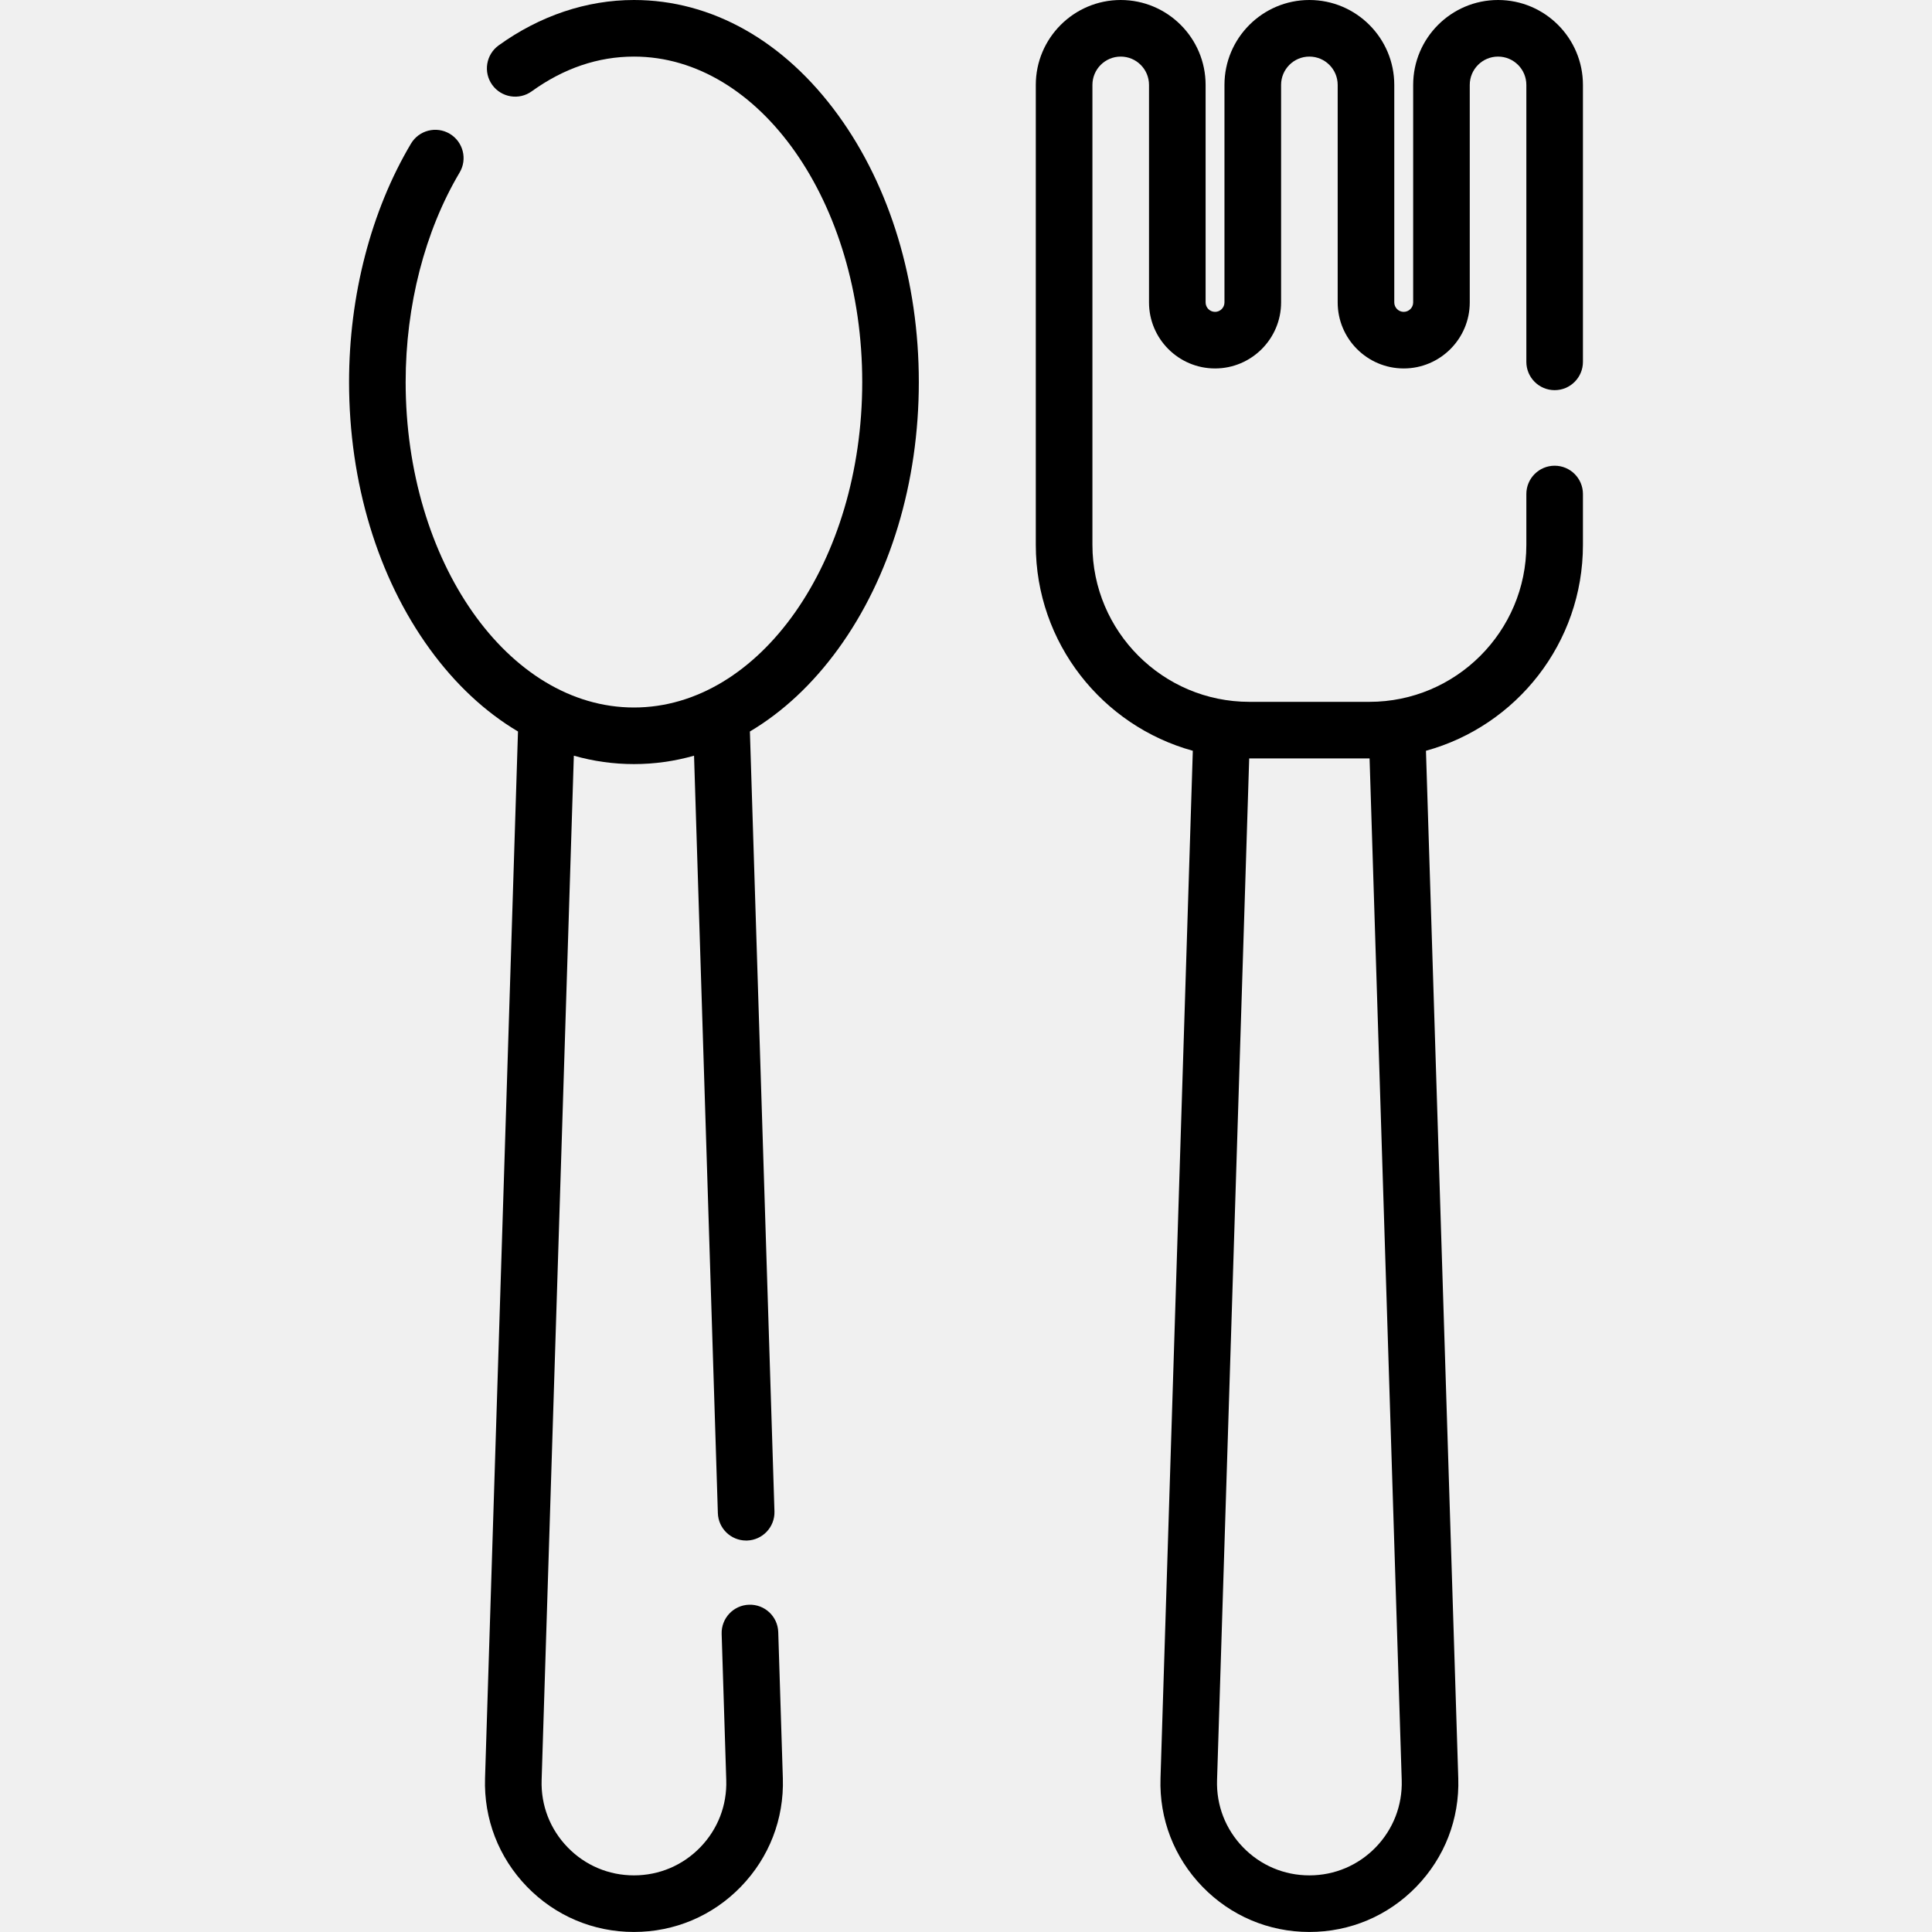
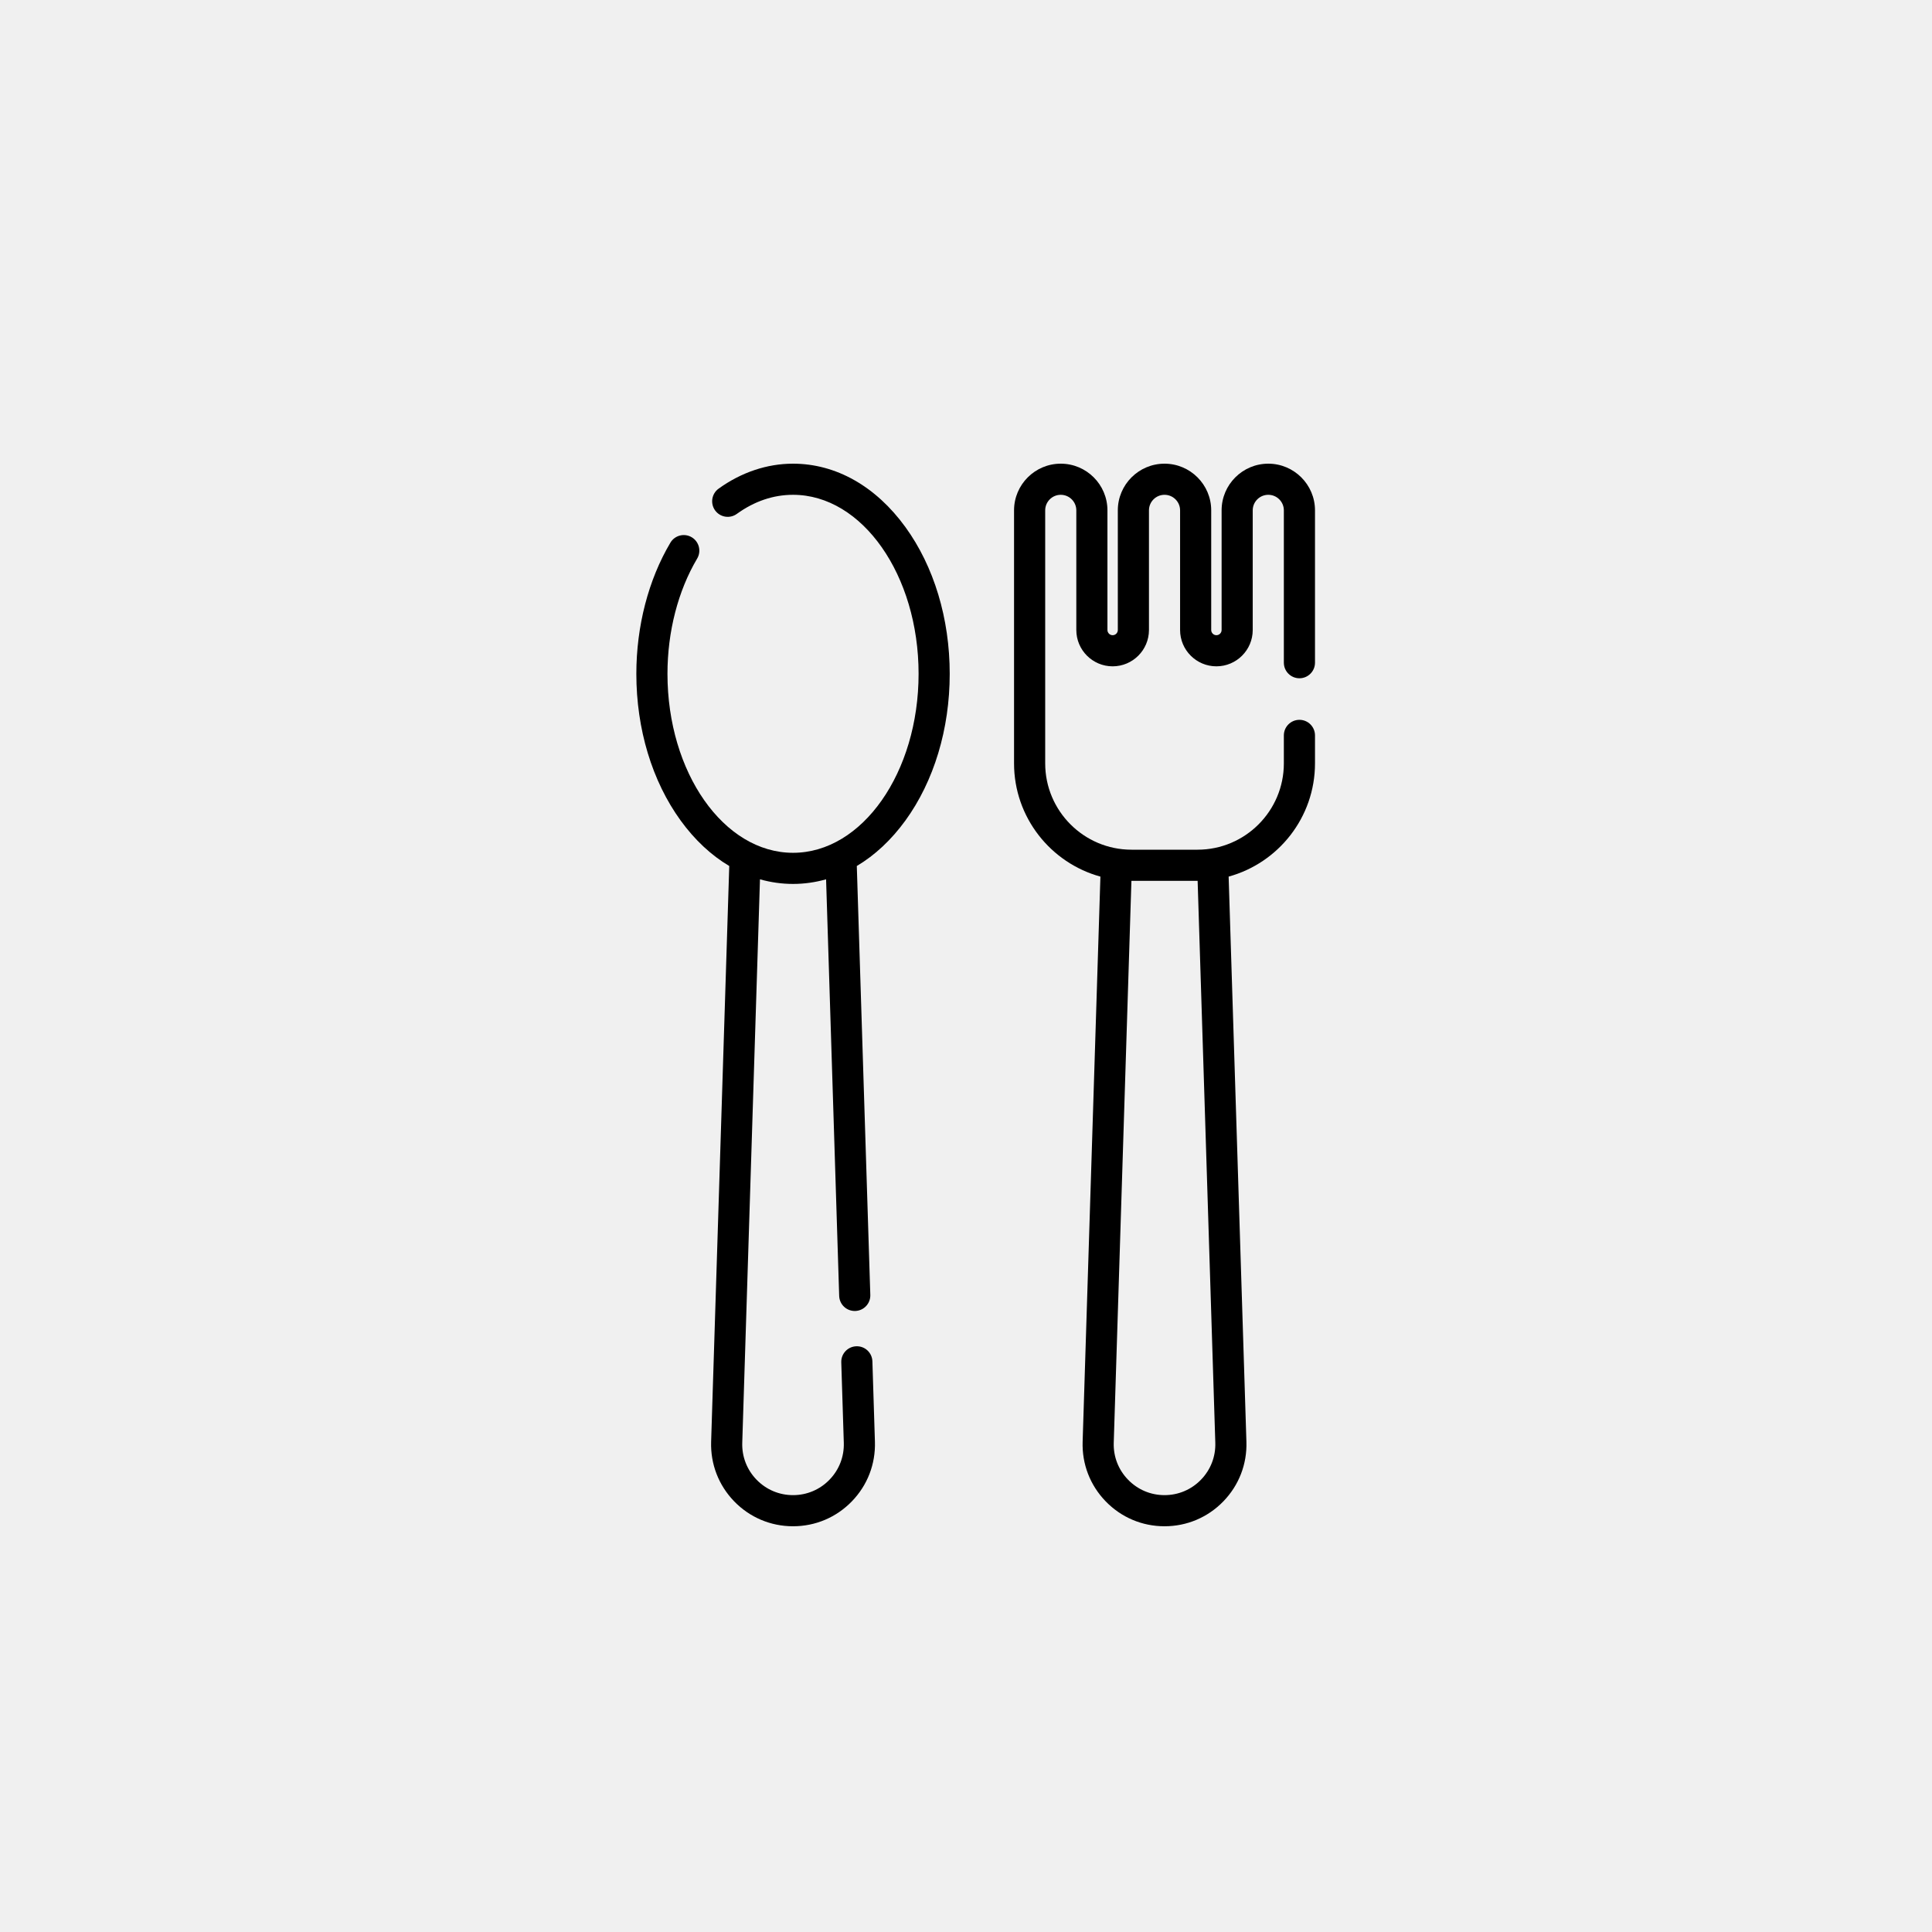
- <svg xmlns="http://www.w3.org/2000/svg" width="55" height="55" viewBox="0 0 55 55" fill="none">
+ <svg xmlns="http://www.w3.org/2000/svg" width="100" height="100" viewBox="0 0 100 100" fill="none">
  <g clip-path="url(#clip0)">
-     <path d="M18.047 -0C16.701 -0 15.369 0.447 14.196 1.292C13.835 1.553 13.753 2.056 14.013 2.417C14.274 2.778 14.777 2.86 15.138 2.599C16.048 1.943 17.027 1.611 18.047 1.611C21.63 1.611 24.546 5.767 24.546 10.876C24.546 15.985 21.63 20.141 18.047 20.141C14.463 20.141 11.548 15.985 11.548 10.876C11.548 8.699 12.094 6.581 13.084 4.912C13.312 4.53 13.185 4.036 12.803 3.808C12.42 3.581 11.926 3.707 11.699 4.09C10.562 6.004 9.937 8.414 9.937 10.876C9.937 13.734 10.751 16.431 12.23 18.47C12.961 19.479 13.814 20.271 14.746 20.824L13.808 50.625C13.772 51.783 14.195 52.878 15.001 53.71C15.807 54.541 16.889 54.999 18.047 54.999C19.205 54.999 20.287 54.541 21.092 53.71C21.898 52.878 22.322 51.783 22.286 50.625L22.155 46.463C22.141 46.018 21.772 45.669 21.324 45.683C20.879 45.697 20.53 46.069 20.544 46.514L20.675 50.676C20.698 51.394 20.435 52.073 19.935 52.589C19.436 53.104 18.765 53.388 18.047 53.388C17.329 53.388 16.658 53.104 16.159 52.589C15.659 52.073 15.396 51.394 15.419 50.676L16.336 21.513C16.891 21.671 17.464 21.752 18.047 21.752C18.63 21.752 19.202 21.671 19.758 21.513L20.436 43.076C20.45 43.512 20.808 43.856 21.241 43.856C21.249 43.856 21.258 43.856 21.267 43.856C21.711 43.842 22.061 43.47 22.047 43.026L21.348 20.824C22.28 20.271 23.132 19.479 23.864 18.47C25.343 16.431 26.157 13.734 26.157 10.876C26.157 8.017 25.343 5.32 23.864 3.282C22.329 1.165 20.263 -0 18.047 -0V-0Z" fill="black" />
-     <path d="M44.258 11.107C44.703 11.107 45.063 10.746 45.063 10.301V2.417C45.063 1.084 43.979 -0 42.647 -0C41.314 -0 40.23 1.084 40.23 2.417V8.609C40.23 8.757 40.109 8.878 39.961 8.878C39.813 8.878 39.692 8.757 39.692 8.609V2.417C39.692 1.084 38.608 -0 37.275 -0C35.943 -0 34.858 1.084 34.858 2.417V8.609C34.858 8.757 34.738 8.878 34.59 8.878C34.442 8.878 34.321 8.757 34.321 8.609V2.417C34.321 1.084 33.237 -0 31.904 -0C30.572 -0 29.487 1.084 29.487 2.417V15.512C29.487 18.307 31.384 20.666 33.957 21.373L33.037 50.625C33 51.783 33.424 52.878 34.23 53.71C35.036 54.541 36.117 54.999 37.275 54.999C38.433 54.999 39.515 54.541 40.321 53.71C41.127 52.878 41.551 51.783 41.514 50.625L40.594 21.373C43.167 20.666 45.063 18.307 45.063 15.512V14.064C45.063 13.619 44.703 13.258 44.258 13.258C43.813 13.258 43.452 13.619 43.452 14.064V15.512C43.452 17.976 41.448 19.98 38.984 19.98H35.567C33.103 19.98 31.099 17.976 31.099 15.512V2.417C31.099 1.972 31.46 1.611 31.904 1.611C32.349 1.611 32.71 1.972 32.71 2.417V8.609C32.71 9.646 33.553 10.489 34.59 10.489C35.626 10.489 36.47 9.646 36.47 8.609V2.417C36.47 1.972 36.831 1.611 37.275 1.611C37.72 1.611 38.081 1.972 38.081 2.417V8.609C38.081 9.646 38.924 10.489 39.961 10.489C40.997 10.489 41.841 9.646 41.841 8.609V2.417C41.841 1.972 42.202 1.611 42.646 1.611C43.091 1.611 43.452 1.972 43.452 2.417V10.301C43.452 10.746 43.813 11.107 44.258 11.107V11.107ZM39.904 50.676C39.926 51.394 39.663 52.073 39.164 52.589C38.664 53.104 37.993 53.388 37.275 53.388C36.557 53.388 35.887 53.104 35.387 52.589C34.887 52.073 34.624 51.394 34.647 50.676L35.562 21.591C35.564 21.591 35.565 21.591 35.567 21.591H38.984C38.986 21.591 38.987 21.591 38.989 21.591L39.904 50.676Z" fill="black" />
+     <path d="M41.047 24C39.701 24 38.369 24.447 37.196 25.292C36.835 25.552 36.753 26.056 37.013 26.417C37.273 26.778 37.777 26.86 38.138 26.599C39.048 25.943 40.027 25.611 41.047 25.611C44.63 25.611 47.546 29.767 47.546 34.876C47.546 39.984 44.63 44.141 41.047 44.141C37.463 44.141 34.548 39.984 34.548 34.876C34.548 32.699 35.094 30.581 36.084 28.913C36.312 28.53 36.185 28.036 35.803 27.808C35.42 27.581 34.926 27.707 34.699 28.09C33.562 30.004 32.937 32.414 32.937 34.876C32.937 37.734 33.751 40.431 35.23 42.47C35.961 43.478 36.814 44.271 37.746 44.824L36.808 74.625C36.772 75.783 37.196 76.878 38.001 77.71C38.807 78.541 39.889 78.999 41.047 78.999C42.205 78.999 43.286 78.541 44.092 77.71C44.898 76.878 45.322 75.783 45.286 74.625L45.155 70.463C45.141 70.018 44.772 69.668 44.324 69.683C43.879 69.697 43.53 70.069 43.544 70.513L43.675 74.676C43.698 75.394 43.435 76.073 42.935 76.589C42.435 77.104 41.765 77.388 41.047 77.388C40.329 77.388 39.658 77.104 39.158 76.588C38.659 76.073 38.396 75.394 38.419 74.676L39.336 45.513C39.891 45.67 40.464 45.752 41.047 45.752C41.63 45.752 42.202 45.67 42.758 45.513L43.436 67.076C43.45 67.512 43.807 67.856 44.241 67.856C44.249 67.856 44.258 67.856 44.267 67.856C44.711 67.842 45.061 67.47 45.047 67.025L44.348 44.824C45.28 44.271 46.132 43.478 46.864 42.47C48.343 40.431 49.157 37.734 49.157 34.876C49.157 32.017 48.343 29.32 46.864 27.282C45.329 25.165 43.263 24 41.047 24V24Z" fill="black" />
+     <path d="M67.258 35.107C67.703 35.107 68.064 34.746 68.064 34.301V26.416C68.064 25.084 66.979 24 65.647 24C64.314 24 63.23 25.084 63.23 26.416V32.609C63.23 32.757 63.109 32.878 62.961 32.878C62.813 32.878 62.692 32.757 62.692 32.609V26.416C62.692 25.084 61.608 24 60.275 24C58.943 24 57.858 25.084 57.858 26.416V32.609C57.858 32.757 57.738 32.878 57.59 32.878C57.442 32.878 57.321 32.757 57.321 32.609V26.416C57.321 25.084 56.237 24 54.904 24C53.572 24 52.487 25.084 52.487 26.416V39.512C52.487 42.307 54.384 44.666 56.957 45.373L56.037 74.625C56 75.783 56.424 76.878 57.23 77.71C58.036 78.541 59.117 78.999 60.275 78.999C61.433 78.999 62.515 78.541 63.321 77.71C64.127 76.878 64.551 75.783 64.514 74.625L63.594 45.373C66.167 44.666 68.064 42.307 68.064 39.512V38.064C68.064 37.619 67.703 37.258 67.258 37.258C66.813 37.258 66.452 37.619 66.452 38.064V39.512C66.452 41.976 64.448 43.98 61.984 43.98H58.567C56.103 43.98 54.099 41.976 54.099 39.512V26.416C54.099 25.972 54.46 25.611 54.904 25.611C55.349 25.611 55.71 25.972 55.71 26.416V32.609C55.71 33.646 56.553 34.489 57.59 34.489C58.626 34.489 59.47 33.646 59.47 32.609V26.416C59.47 25.972 59.831 25.611 60.275 25.611C60.72 25.611 61.081 25.972 61.081 26.416V32.609C61.081 33.646 61.924 34.489 62.961 34.489C63.997 34.489 64.841 33.646 64.841 32.609V26.416C64.841 25.972 65.202 25.611 65.646 25.611C66.091 25.611 66.452 25.972 66.452 26.416V34.301C66.452 34.746 66.813 35.107 67.258 35.107V35.107ZM62.904 74.676C62.926 75.394 62.663 76.073 62.164 76.588C61.664 77.104 60.993 77.388 60.275 77.388C59.557 77.388 58.887 77.104 58.387 76.588C57.887 76.073 57.624 75.394 57.647 74.676L58.562 45.591C58.564 45.591 58.565 45.591 58.567 45.591H61.984C61.986 45.591 61.987 45.591 61.989 45.591L62.904 74.676Z" fill="black" />
  </g>
  <defs>
    <clipPath id="clip0">
-       <rect width="55" height="55" fill="white" transform="translate(0 -0.000488281)" />
+       <rect width="55" height="55" fill="white" transform="translate(23 23.9995)" />
    </clipPath>
  </defs>
</svg>
